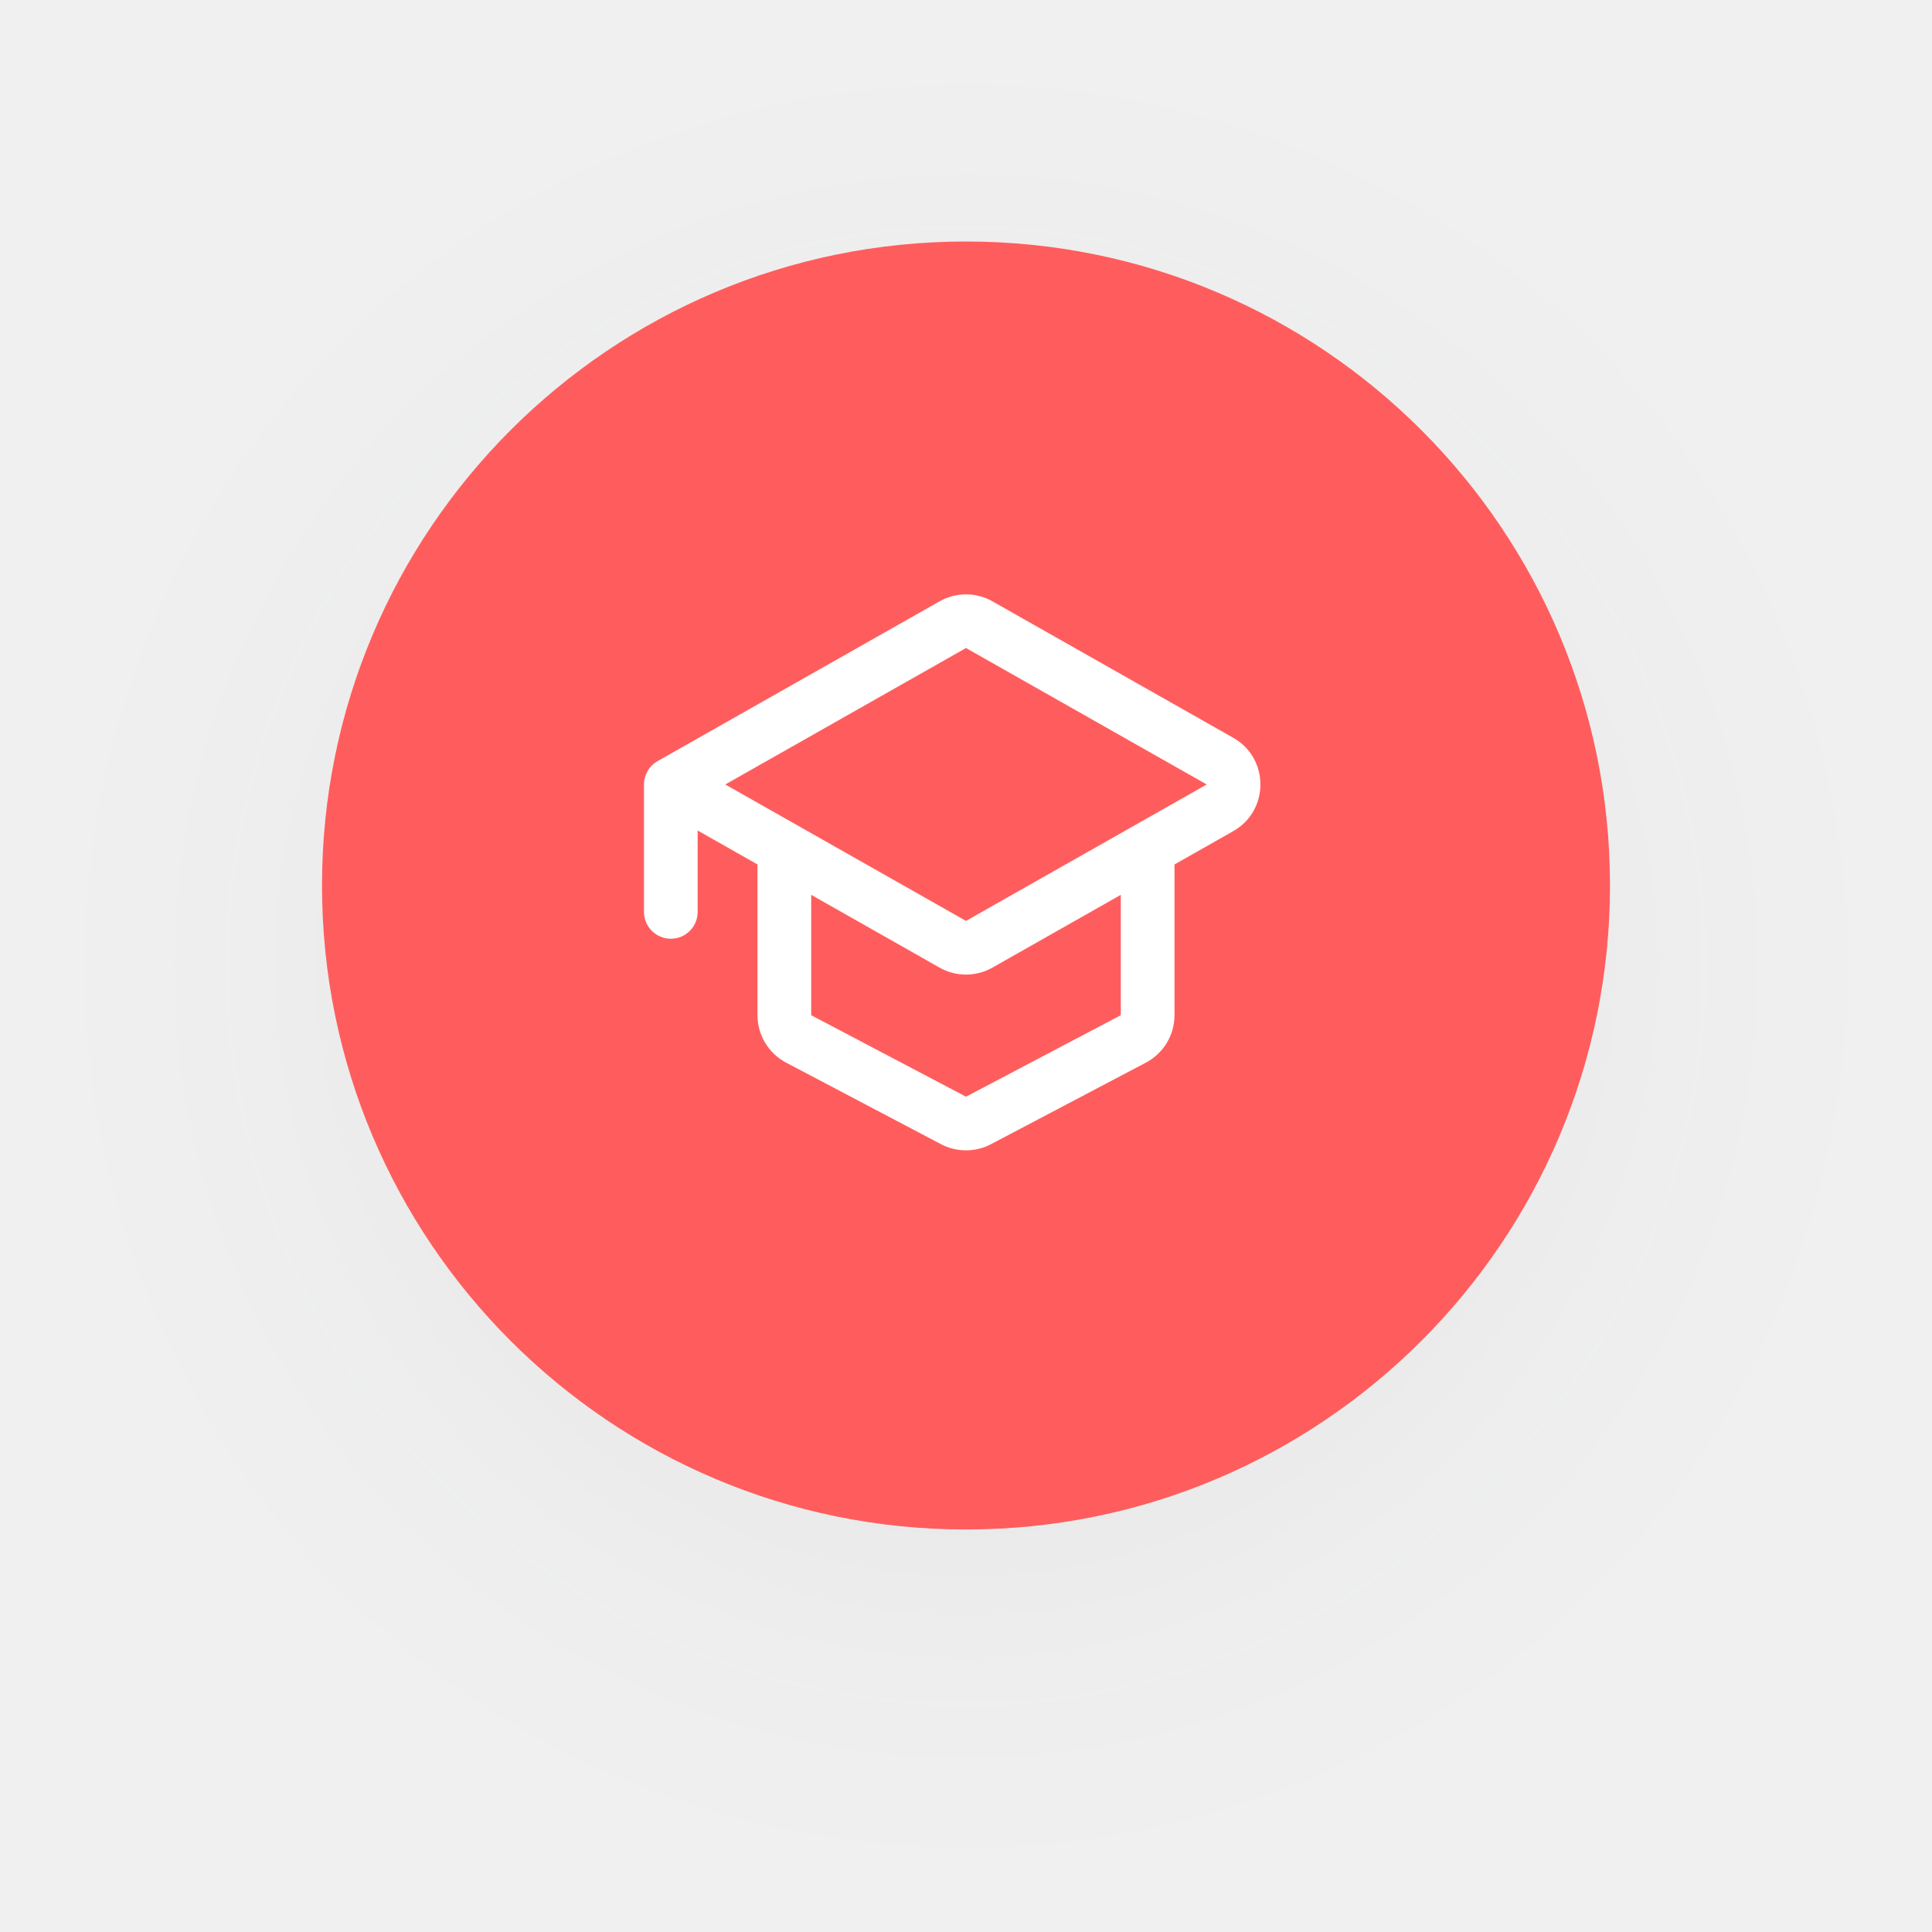
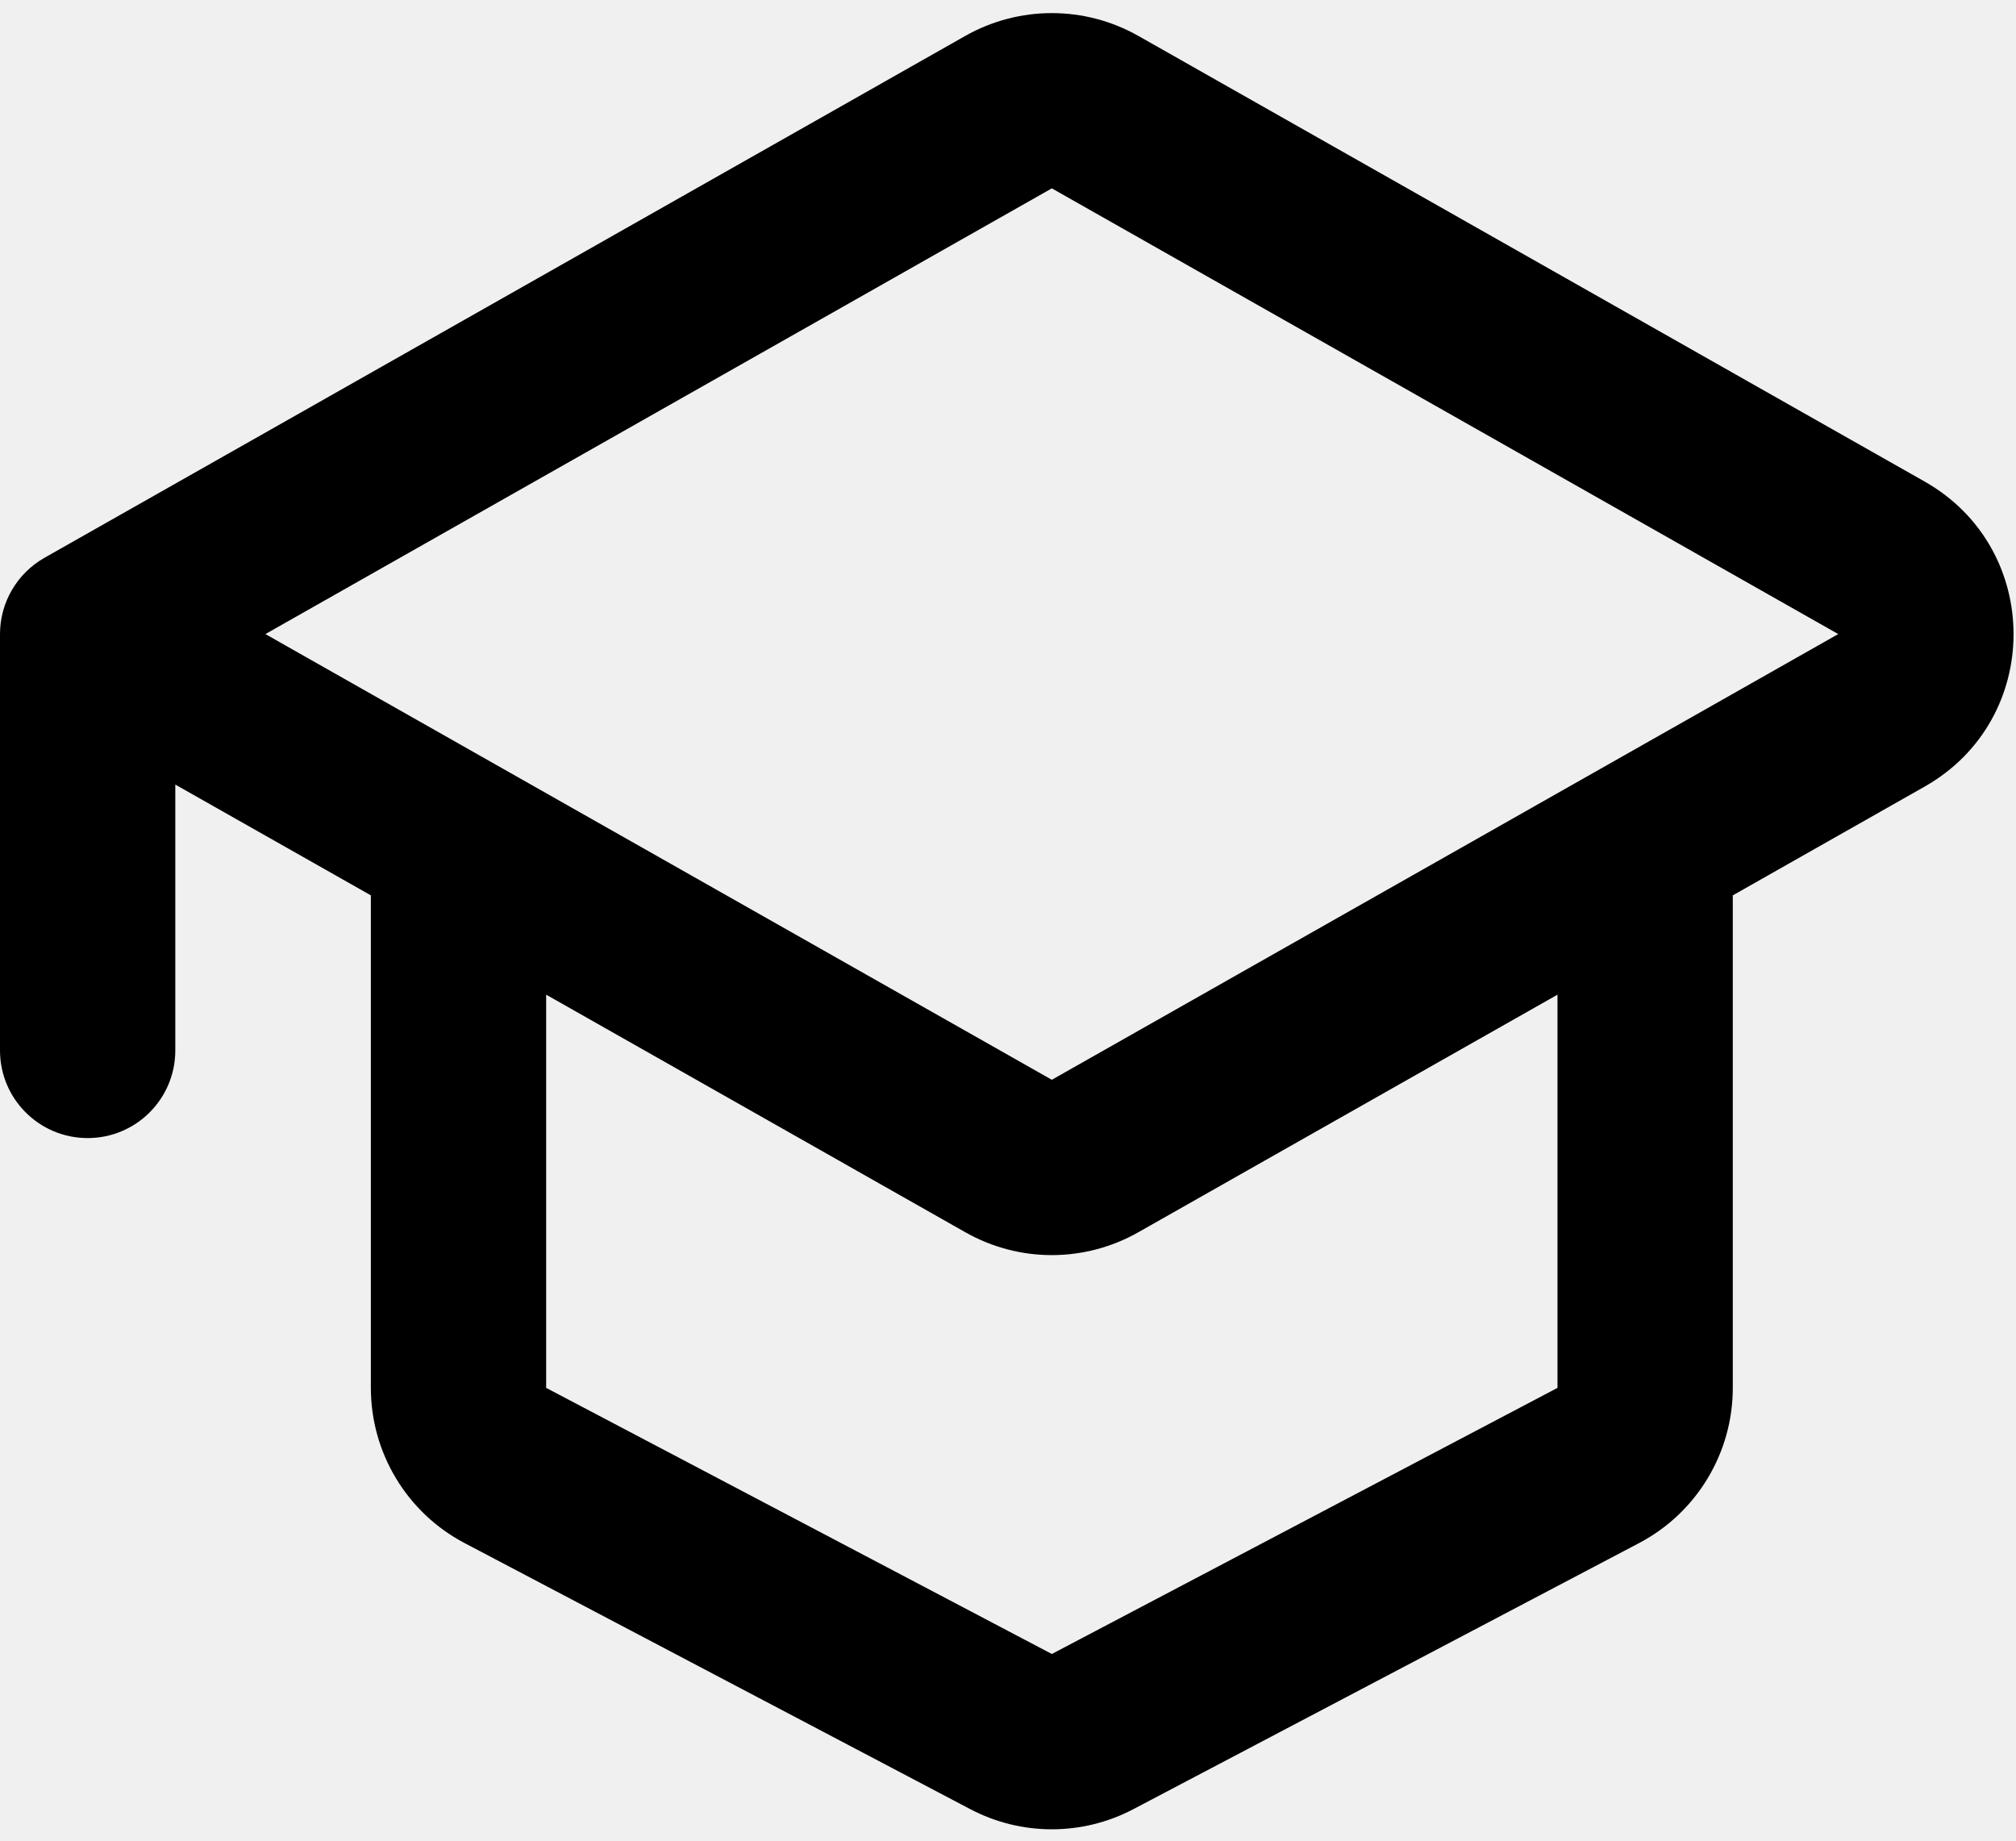
- <svg xmlns="http://www.w3.org/2000/svg" width="48" height="48" viewBox="0 0 48 48" fill="none">
-   <g filter="url(#filter0_d)">
-     <circle cx="24" cy="22" r="16" fill="#FF5D5D" />
-     <path fill-rule="evenodd" clip-rule="evenodd" d="M23.343 14.94C23.75 14.709 24.25 14.709 24.657 14.94L30.639 18.33C31.54 18.84 31.54 20.139 30.639 20.65L29.18 21.477V25.223C29.18 25.718 28.905 26.172 28.467 26.402L24.621 28.427C24.232 28.631 23.768 28.631 23.379 28.427L19.533 26.402C19.095 26.172 18.82 25.718 18.82 25.223V21.477L17.333 20.634V22.656C17.333 23.024 17.035 23.323 16.667 23.323C16.299 23.323 16 23.024 16 22.656V19.49C16 19.25 16.129 19.028 16.338 18.91L23.343 14.94ZM18.019 19.49L24 22.88L29.981 19.49L30.31 20.07L29.981 19.49L24 16.1L18.019 19.49ZM20.154 22.232V25.223L24 27.247L27.846 25.223V22.232L24.657 24.04C24.25 24.271 23.75 24.271 23.343 24.04L20.154 22.232Z" fill="white" />
-   </g>
-   <defs>
-     <filter id="filter0_d" x="0" y="0" width="48" height="48" filterUnits="userSpaceOnUse" color-interpolation-filters="sRGB">
-       <feFlood flood-opacity="0" result="BackgroundImageFix" />
-       <feColorMatrix in="SourceAlpha" type="matrix" values="0 0 0 0 0 0 0 0 0 0 0 0 0 0 0 0 0 0 127 0" />
-       <feOffset dy="2" />
-       <feGaussianBlur stdDeviation="4" />
-       <feColorMatrix type="matrix" values="0 0 0 0 0.197 0 0 0 0 0.208 0 0 0 0 0.221 0 0 0 0.04 0" />
-       <feBlend mode="normal" in2="BackgroundImageFix" result="effect1_dropShadow" />
-       <feBlend mode="normal" in="SourceGraphic" in2="effect1_dropShadow" result="shape" />
-     </filter>
-   </defs>
+ <svg xmlns="http://www.w3.org/2000/svg" width="100%" height="100%" fill="currentColor" viewBox="0 0 23 21">
+   <path fill-rule="evenodd" clip-rule="evenodd" d="M11.014 0.409C11.626 0.063 12.374 0.063 12.986 0.409L21.958 5.494C23.31 6.261 23.31 8.208 21.958 8.974L19.769 10.215V15.834C19.769 16.576 19.358 17.258 18.701 17.604L12.931 20.64C12.348 20.947 11.652 20.947 11.069 20.64L5.299 17.604C4.642 17.258 4.231 16.576 4.231 15.834V10.215L2 8.951V11.984C2 12.537 1.552 12.984 1 12.984C0.448 12.984 0 12.537 0 11.984V7.234C0 6.874 0.194 6.542 0.507 6.364L11.014 0.409ZM3.028 7.234L12 12.319L20.972 7.234L21.465 8.104L20.972 7.234L12 2.149L3.028 7.234ZM6.231 11.348V15.834L12 18.87L17.769 15.834V11.348L12.986 14.059C12.374 14.406 11.626 14.406 11.014 14.059L6.231 11.348Z" />
</svg>
